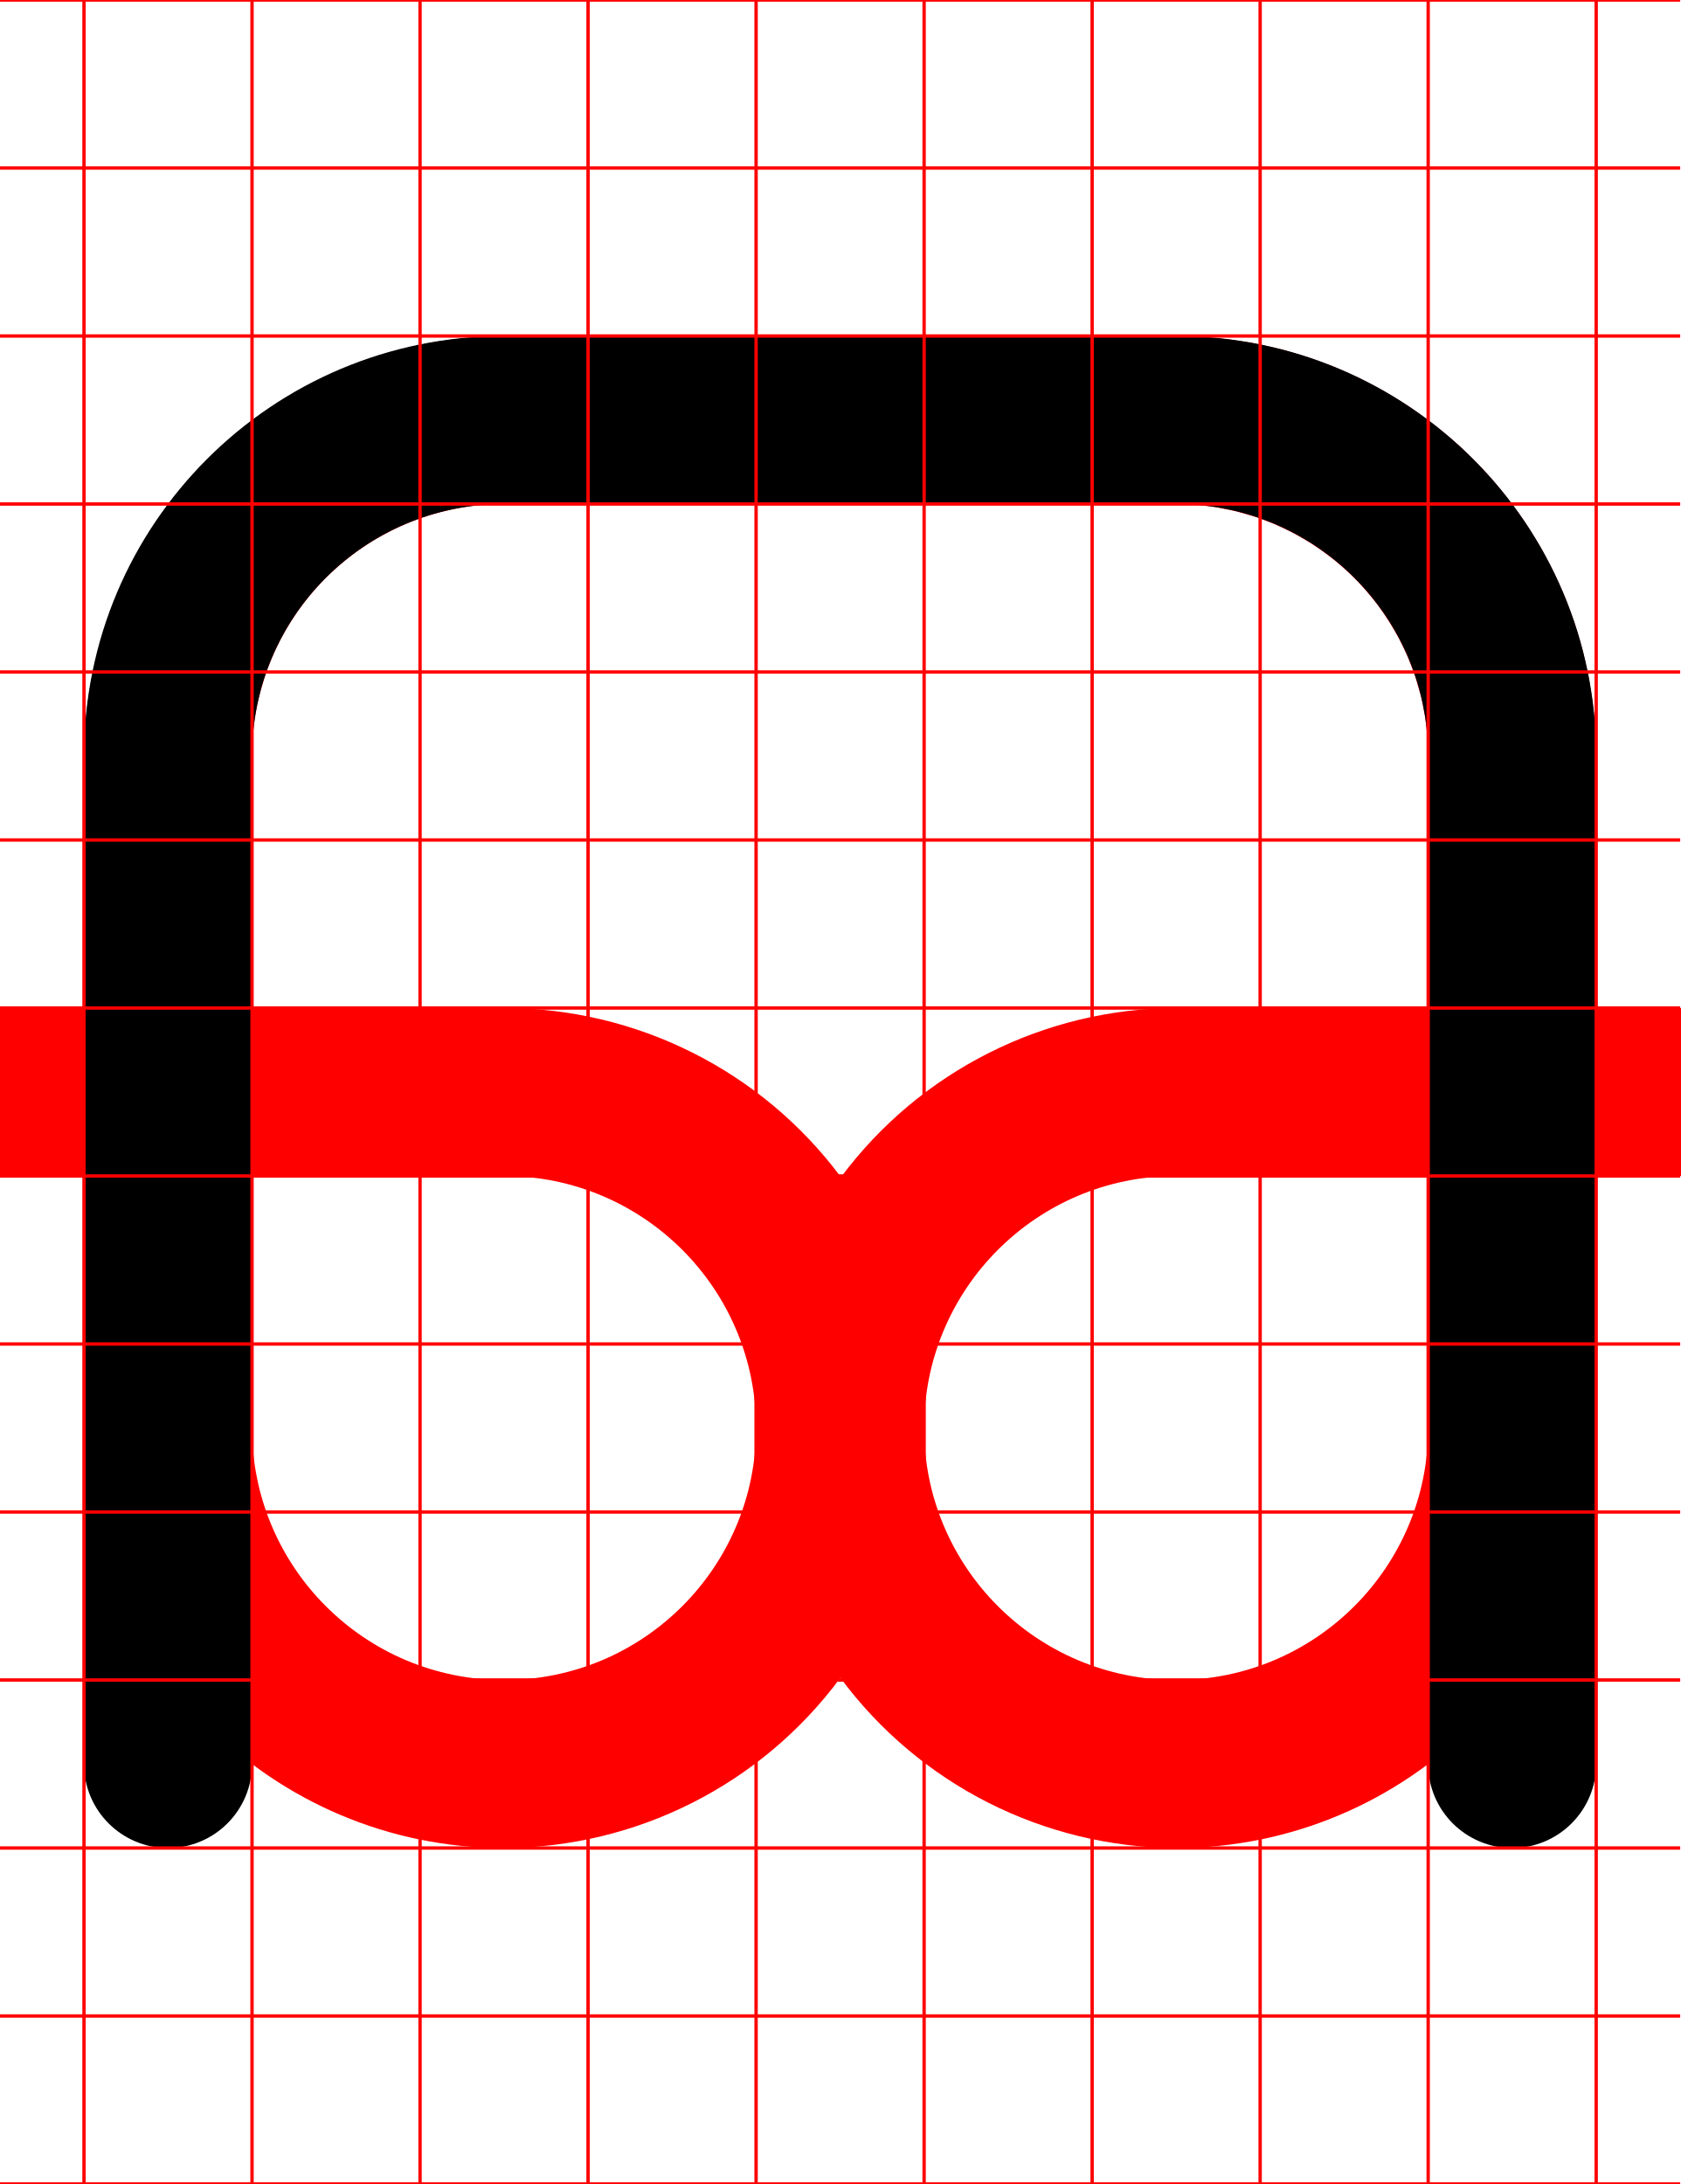
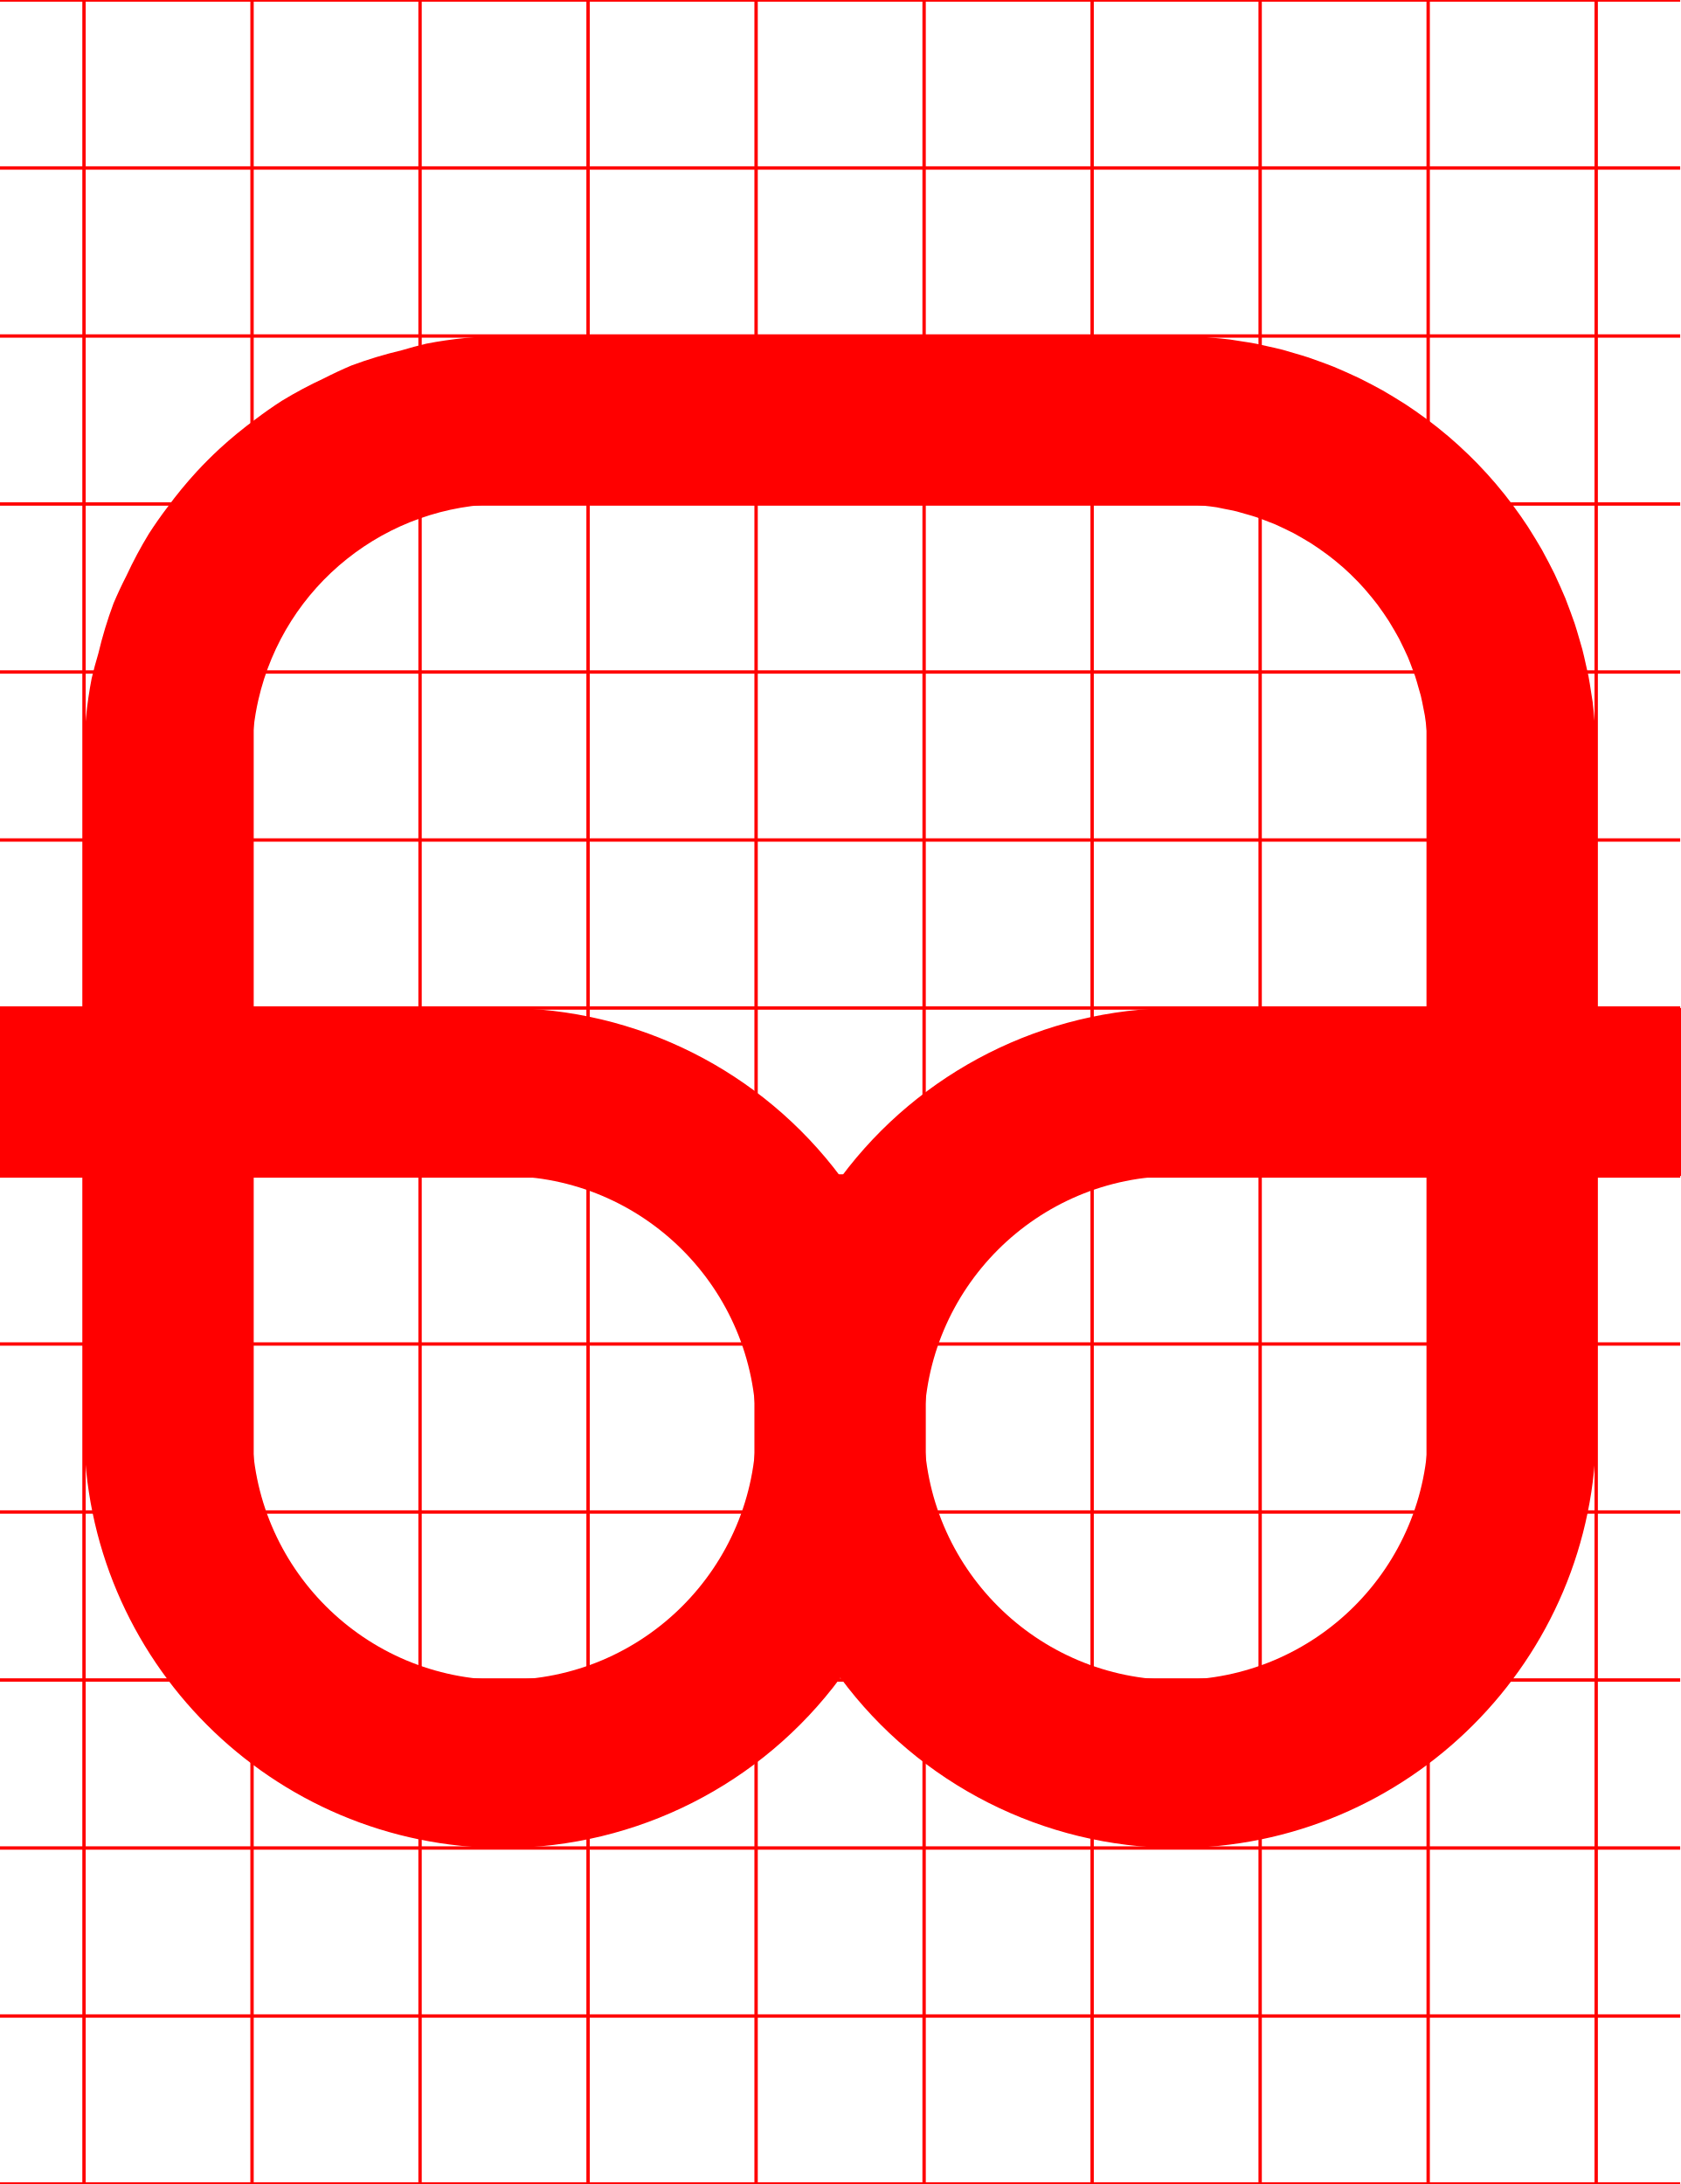
<svg xmlns="http://www.w3.org/2000/svg" width="500" height="650">
  <path d="M 150 100 A 125 125 0 0 0 126.881 102.279 A 125 125 0 0 0 119.539 104.25 A 125 125 0 0 0 104.58 108.779 A 125 125 0 0 0 96.4 112.6 A 125 125 0 0 0 83.83 119.311 A 125 125 0 0 0 76.039 124.77 A 125 125 0 0 0 65.369 133.529 A 125 125 0 0 0 58.529 140.369 A 125 125 0 0 0 49.77 151.039 A 125 125 0 0 0 44.311 158.84 A 125 125 0 0 0 37.6 171.4 A 125 125 0 0 0 33.779 179.58 A 125 125 0 0 0 29.25 194.539 A 125 125 0 0 0 27.279 201.881 A 125 125 0 0 0 25 225 L 25 300 L 0 300 A 25 25 0 0 0 -25 325 A 25 25 0 0 0 0 350 L 25 350 L 25 425 A 125 125 0 0 0 150 550 A 125 125 0 0 0 250.09 499.35 A 125 125 0 0 0 350 550 A 125 125 0 0 0 475 425 L 475 350 L 500 350 A 25 25 0 0 0 525 325 A 25 25 0 0 0 500 300 L 475 300 L 475 225 A 125 125 0 0 0 474.74 216.98 L 474.49 214.42 A 125 125 0 0 0 473.961 209 A 125 125 0 0 0 473.461 205.82 A 125 125 0 0 0 472.68 201.1 A 125 125 0 0 0 471.92 197.721 A 125 125 0 0 0 470.881 193.27 A 125 125 0 0 0 469.9 189.881 A 125 125 0 0 0 468.6 185.58 A 125 125 0 0 0 467.381 182.18 A 125 125 0 0 0 465.82 178.039 A 125 125 0 0 0 464.381 174.721 A 125 125 0 0 0 462.561 170.721 A 125 125 0 0 0 460.891 167.439 A 125 125 0 0 0 458.85 163.619 A 125 125 0 0 0 456.949 160.41 A 125 125 0 0 0 454.68 156.76 A 125 125 0 0 0 452.58 153.66 A 125 125 0 0 0 450.1 150.211 A 125 125 0 0 0 447.77 147.189 A 125 125 0 0 0 445.09 143.93 A 125 125 0 0 0 442.59 141.09 A 125 125 0 0 0 439.689 137.99 A 125 125 0 0 0 437 135.311 A 125 125 0 0 0 433.91 132.41 A 125 125 0 0 0 431.07 129.91 A 125 125 0 0 0 427.811 127.23 A 125 125 0 0 0 424.789 124.9 A 125 125 0 0 0 421.34 122.42 A 125 125 0 0 0 418.24 120.32 A 125 125 0 0 0 414.59 118.051 A 125 125 0 0 0 411.381 116.15 A 125 125 0 0 0 407.561 114.109 A 125 125 0 0 0 404.279 112.439 A 125 125 0 0 0 400.279 110.619 A 125 125 0 0 0 396.961 109.18 A 125 125 0 0 0 392.811 107.619 A 125 125 0 0 0 389.41 106.4 A 125 125 0 0 0 385.109 105.1 A 125 125 0 0 0 381.73 104.109 A 125 125 0 0 0 377.289 103.08 A 125 125 0 0 0 373.91 102.32 A 125 125 0 0 0 369.18 101.539 A 125 125 0 0 0 366 101.039 A 125 125 0 0 0 360.58 100.51 L 358.02 100.26 A 125 125 0 0 0 350 100 L 150 100 z M 150 150 L 350 150 A 75 75 0 0 1 356.051 150.25 L 357.99 150.48 A 75 75 0 0 1 362.051 150.98 L 364.4 151.461 A 75 75 0 0 1 367.971 152.199 A 75 75 0 0 1 370.42 152.9 A 75 75 0 0 1 373.801 153.9 A 75 75 0 0 1 376.24 154.801 A 75 75 0 0 1 379.43 156.039 A 75 75 0 0 1 381.9 157.18 A 75 75 0 0 1 384.9 158.65 A 75 75 0 0 1 387.301 160 A 75 75 0 0 1 390.119 161.68 A 75 75 0 0 1 392.439 163.23 A 75 75 0 0 1 395.09 165.131 A 75 75 0 0 1 397.289 166.85 A 75 75 0 0 1 399.789 168.961 A 75 75 0 0 1 401.84 170.859 A 75 75 0 0 1 404.141 173.16 A 75 75 0 0 1 406.039 175.221 A 75 75 0 0 1 408.15 177.721 A 75 75 0 0 1 409.881 179.9 A 75 75 0 0 1 411.77 182.551 A 75 75 0 0 1 413.32 184.881 A 75 75 0 0 1 415 187.699 A 75 75 0 0 1 416.35 190.1 A 75 75 0 0 1 417.82 193.1 A 75 75 0 0 1 418.961 195.57 A 75 75 0 0 1 420.199 198.77 A 75 75 0 0 1 421.1 201.199 A 75 75 0 0 1 422.1 204.58 A 75 75 0 0 1 422.801 207.029 A 75 75 0 0 1 423.551 210.6 L 424.01 212.949 A 75 75 0 0 1 424.52 217.01 L 424.75 218.949 A 75 75 0 0 1 425 225 L 425 300 L 350 300 A 125 125 0 0 0 250.26 350.35 A 125 125 0 0 0 150 300 L 75 300 L 75 225 A 75 75 0 0 1 76.881 208.311 A 75 75 0 0 1 150 150 z M 75 350 L 150 350 A 75 75 0 0 1 225 425 A 75 75 0 0 1 150 500 A 75 75 0 0 1 75 425 L 75 350 z M 350 350 L 425 350 L 425 425 A 75 75 0 0 1 350 500 A 75 75 0 0 1 275 425 A 75 75 0 0 1 350 350 z " style="fill:red" />
-   <path d="M 50,550 A 25,25 0 0 1 25,525 V 225 A 125,125 0 0 1 150,100 h 200 a 125,125 0 0 1 125,125 v 300 a 25,25 0 0 1 -25,25 25,25 0 0 1 -25,-25 V 225 A 75,75 0 0 0 350,150 H 150 a 75,75 0 0 0 -75,75 v 300 a 25,25 0 0 1 -25,25 z" />
  <path d="M0-.5v1h24.5v49H0v1h24.5v49H0v1h24.5v49H0v1h24.5v49H0v1h24.5v49H0v1h24.5v49H0v1h24.5v49H0v1h24.5v49H0v1h24.5v49H0v1h24.5v49H0v1h24.5v49H0v1h24.5v49H0v1h24.5v49H0v1h500v-1h-24.5v-49H500v-1h-24.5v-49H500v-1h-24.5v-49H500v-1h-24.5v-49H500v-1h-24.5v-49H500v-1h-24.5v-49H500v-1h-24.5v-49H500v-1h-24.5v-49H500v-1h-24.5v-49H500v-1h-24.5v-49H500v-1h-24.5v-49H500v-1h-24.5v-49H500v-1h-24.5V.5H500v-1zm25.5 1h49v49h-49zm50 0h49v49h-49zm50 0h49v49h-49zm50 0h49v49h-49zm50 0h49v49h-49zm50 0h49v49h-49zm50 0h49v49h-49zm50 0h49v49h-49zm50 0h49v49h-49zm-400 50h49v49h-49zm50 0h49v49h-49zm50 0h49v49h-49zm50 0h49v49h-49zm50 0h49v49h-49zm50 0h49v49h-49zm50 0h49v49h-49zm50 0h49v49h-49zm50 0h49v49h-49zm-400 50h49v49h-49zm50 0h49v49h-49zm50 0h49v49h-49zm50 0h49v49h-49zm50 0h49v49h-49zm50 0h49v49h-49zm50 0h49v49h-49zm50 0h49v49h-49zm50 0h49v49h-49zm-400 50h49v49h-49zm50 0h49v49h-49zm50 0h49v49h-49zm50 0h49v49h-49zm50 0h49v49h-49zm50 0h49v49h-49zm50 0h49v49h-49zm50 0h49v49h-49zm50 0h49v49h-49zm-400 50h49v49h-49zm50 0h49v49h-49zm50 0h49v49h-49zm50 0h49v49h-49zm50 0h49v49h-49zm50 0h49v49h-49zm50 0h49v49h-49zm50 0h49v49h-49zm50 0h49v49h-49zm-400 50h49v49h-49zm50 0h49v49h-49zm50 0h49v49h-49zm50 0h49v49h-49zm50 0h49v49h-49zm50 0h49v49h-49zm50 0h49v49h-49zm50 0h49v49h-49zm50 0h49v49h-49zm-400 50h49v49h-49zm50 0h49v49h-49zm50 0h49v49h-49zm50 0h49v49h-49zm50 0h49v49h-49zm50 0h49v49h-49zm50 0h49v49h-49zm50 0h49v49h-49zm50 0h49v49h-49zm-400 50h49v49h-49zm50 0h49v49h-49zm50 0h49v49h-49zm50 0h49v49h-49zm50 0h49v49h-49zm50 0h49v49h-49zm50 0h49v49h-49zm50 0h49v49h-49zm50 0h49v49h-49zm-400 50h49v49h-49zm50 0h49v49h-49zm50 0h49v49h-49zm50 0h49v49h-49zm50 0h49v49h-49zm50 0h49v49h-49zm50 0h49v49h-49zm50 0h49v49h-49zm50 0h49v49h-49zm-400 50h49v49h-49zm50 0h49v49h-49zm50 0h49v49h-49zm50 0h49v49h-49zm50 0h49v49h-49zm50 0h49v49h-49zm50 0h49v49h-49zm50 0h49v49h-49zm50 0h49v49h-49zm-400 50h49v49h-49zm50 0h49v49h-49zm50 0h49v49h-49zm50 0h49v49h-49zm50 0h49v49h-49zm50 0h49v49h-49zm50 0h49v49h-49zm50 0h49v49h-49zm50 0h49v49h-49zm-400 50h49v49h-49zm50 0h49v49h-49zm50 0h49v49h-49zm50 0h49v49h-49zm50 0h49v49h-49zm50 0h49v49h-49zm50 0h49v49h-49zm50 0h49v49h-49zm50 0h49v49h-49zm-400 50h49v49h-49zm50 0h49v49h-49zm50 0h49v49h-49zm50 0h49v49h-49zm50 0h49v49h-49zm50 0h49v49h-49zm50 0h49v49h-49zm50 0h49v49h-49zm50 0h49v49h-49z" style="fill:red" />
</svg>
